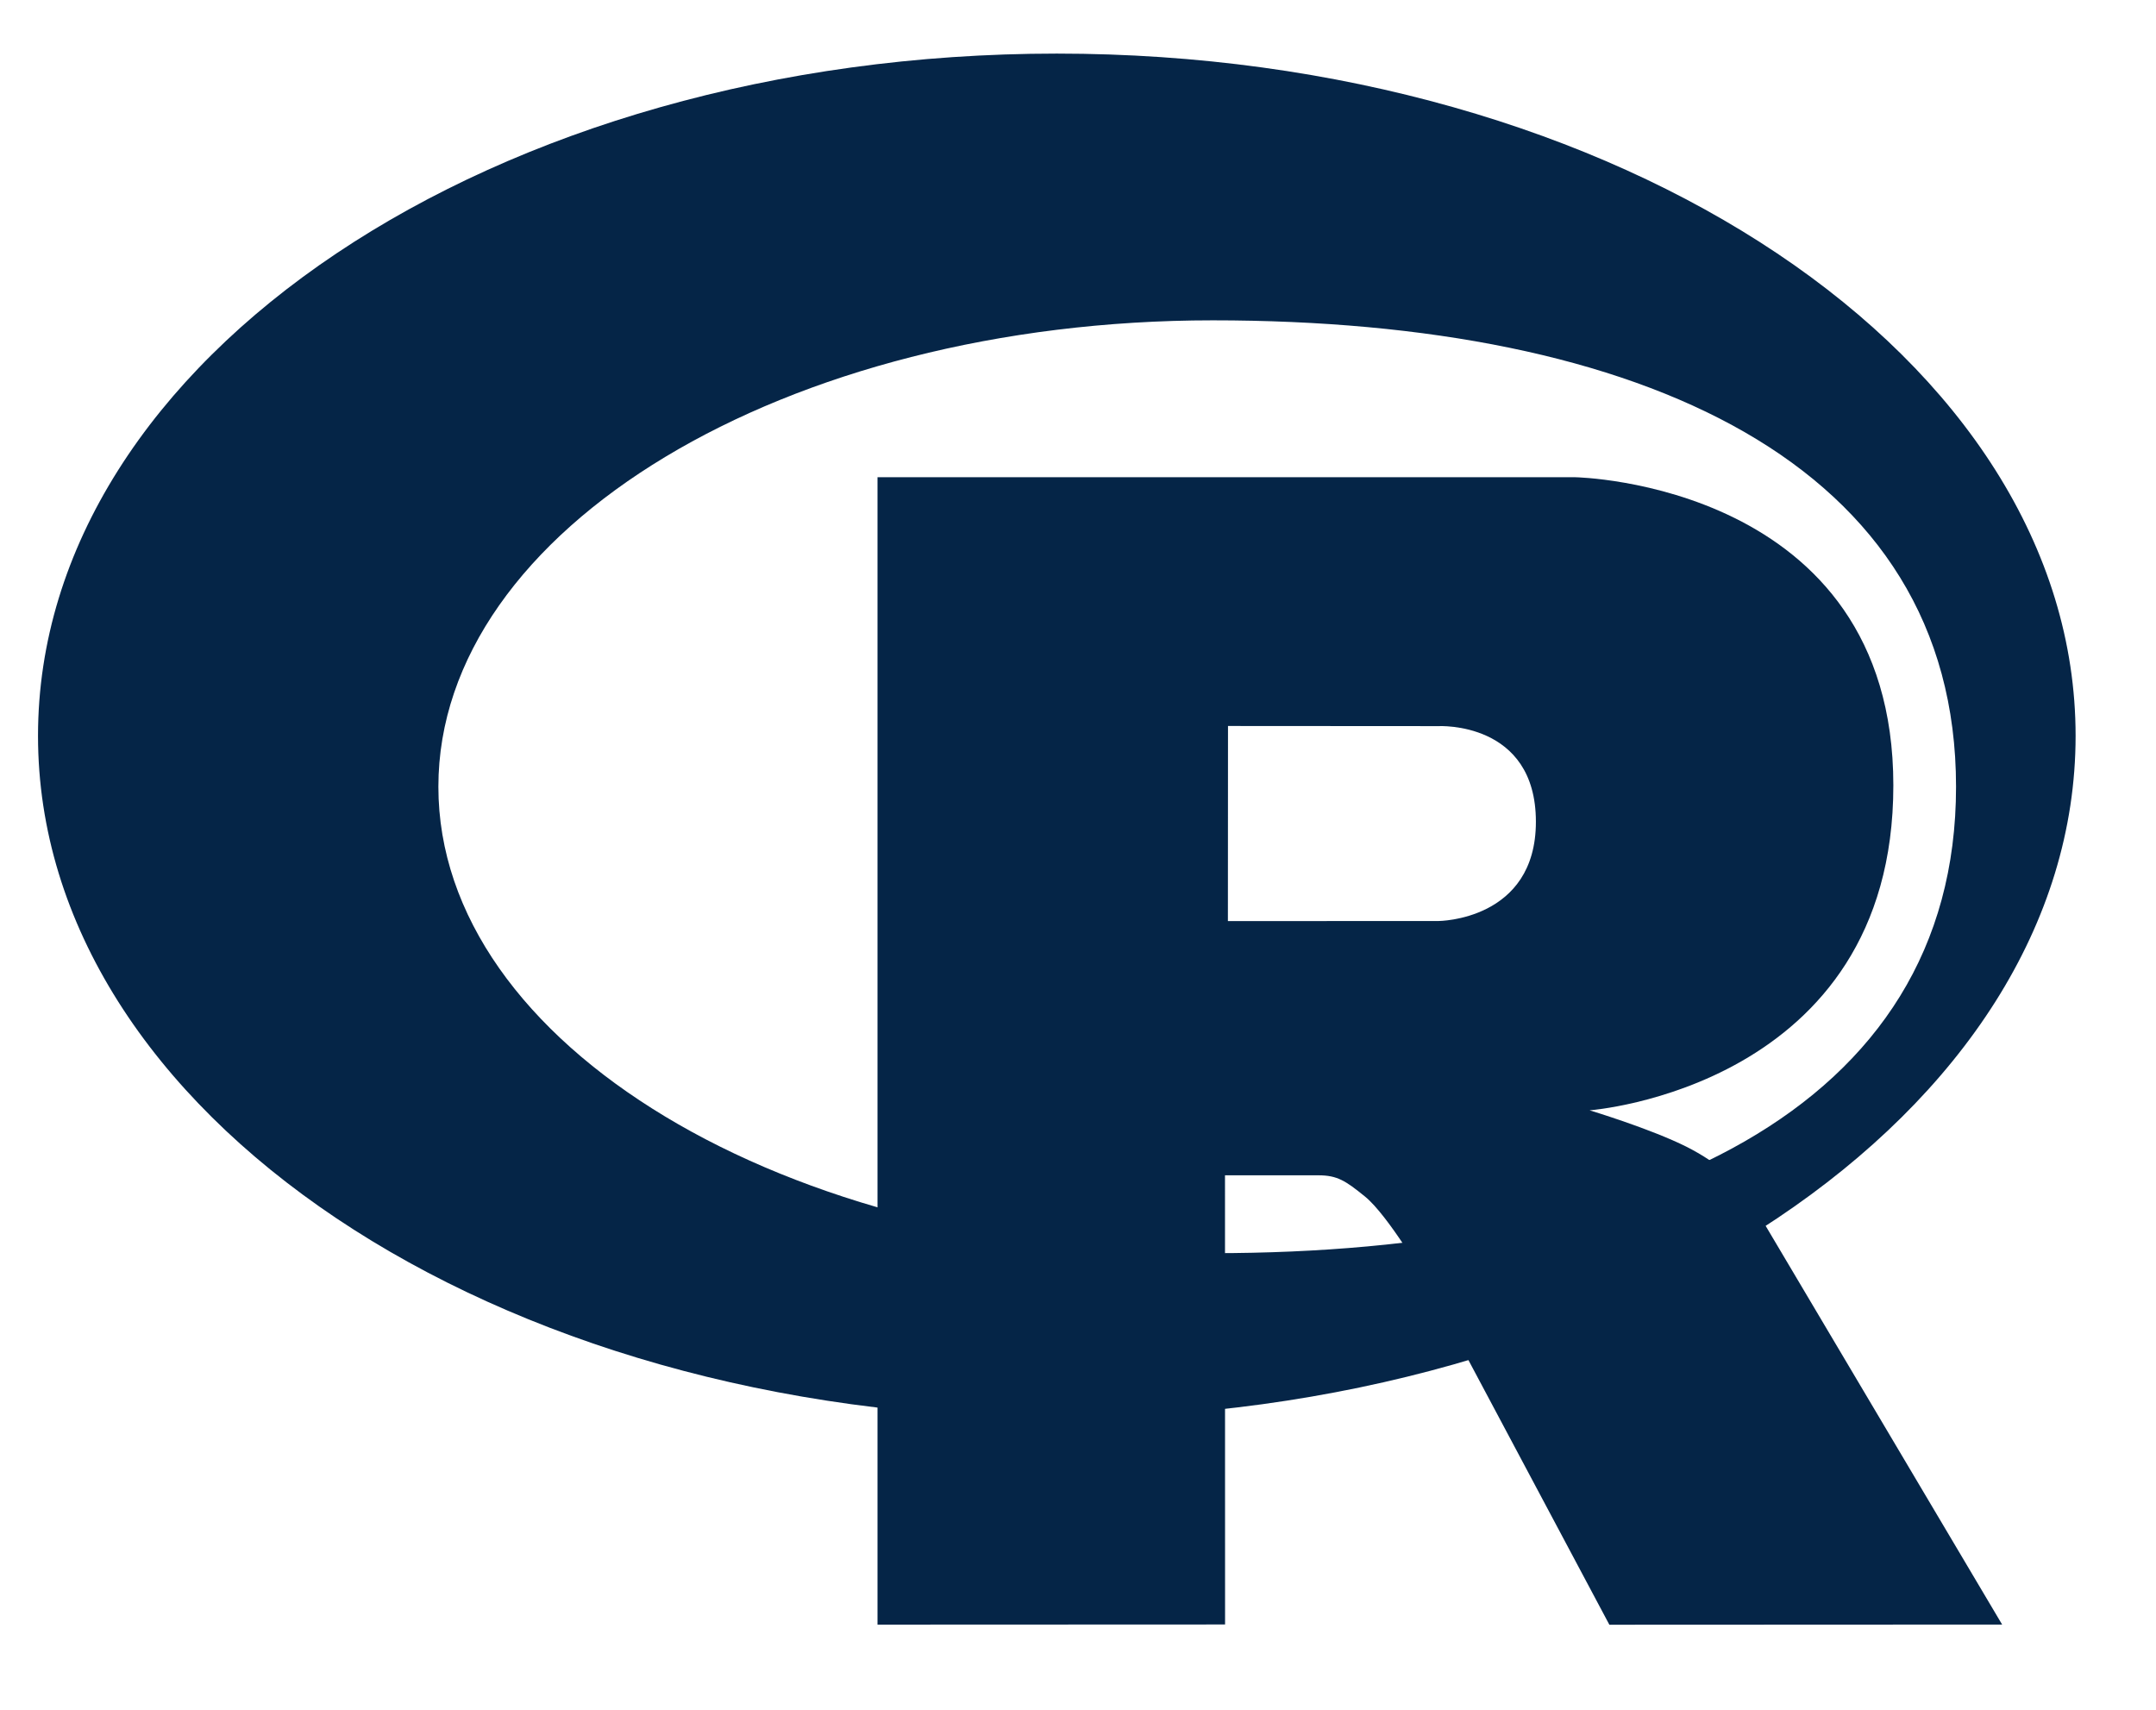
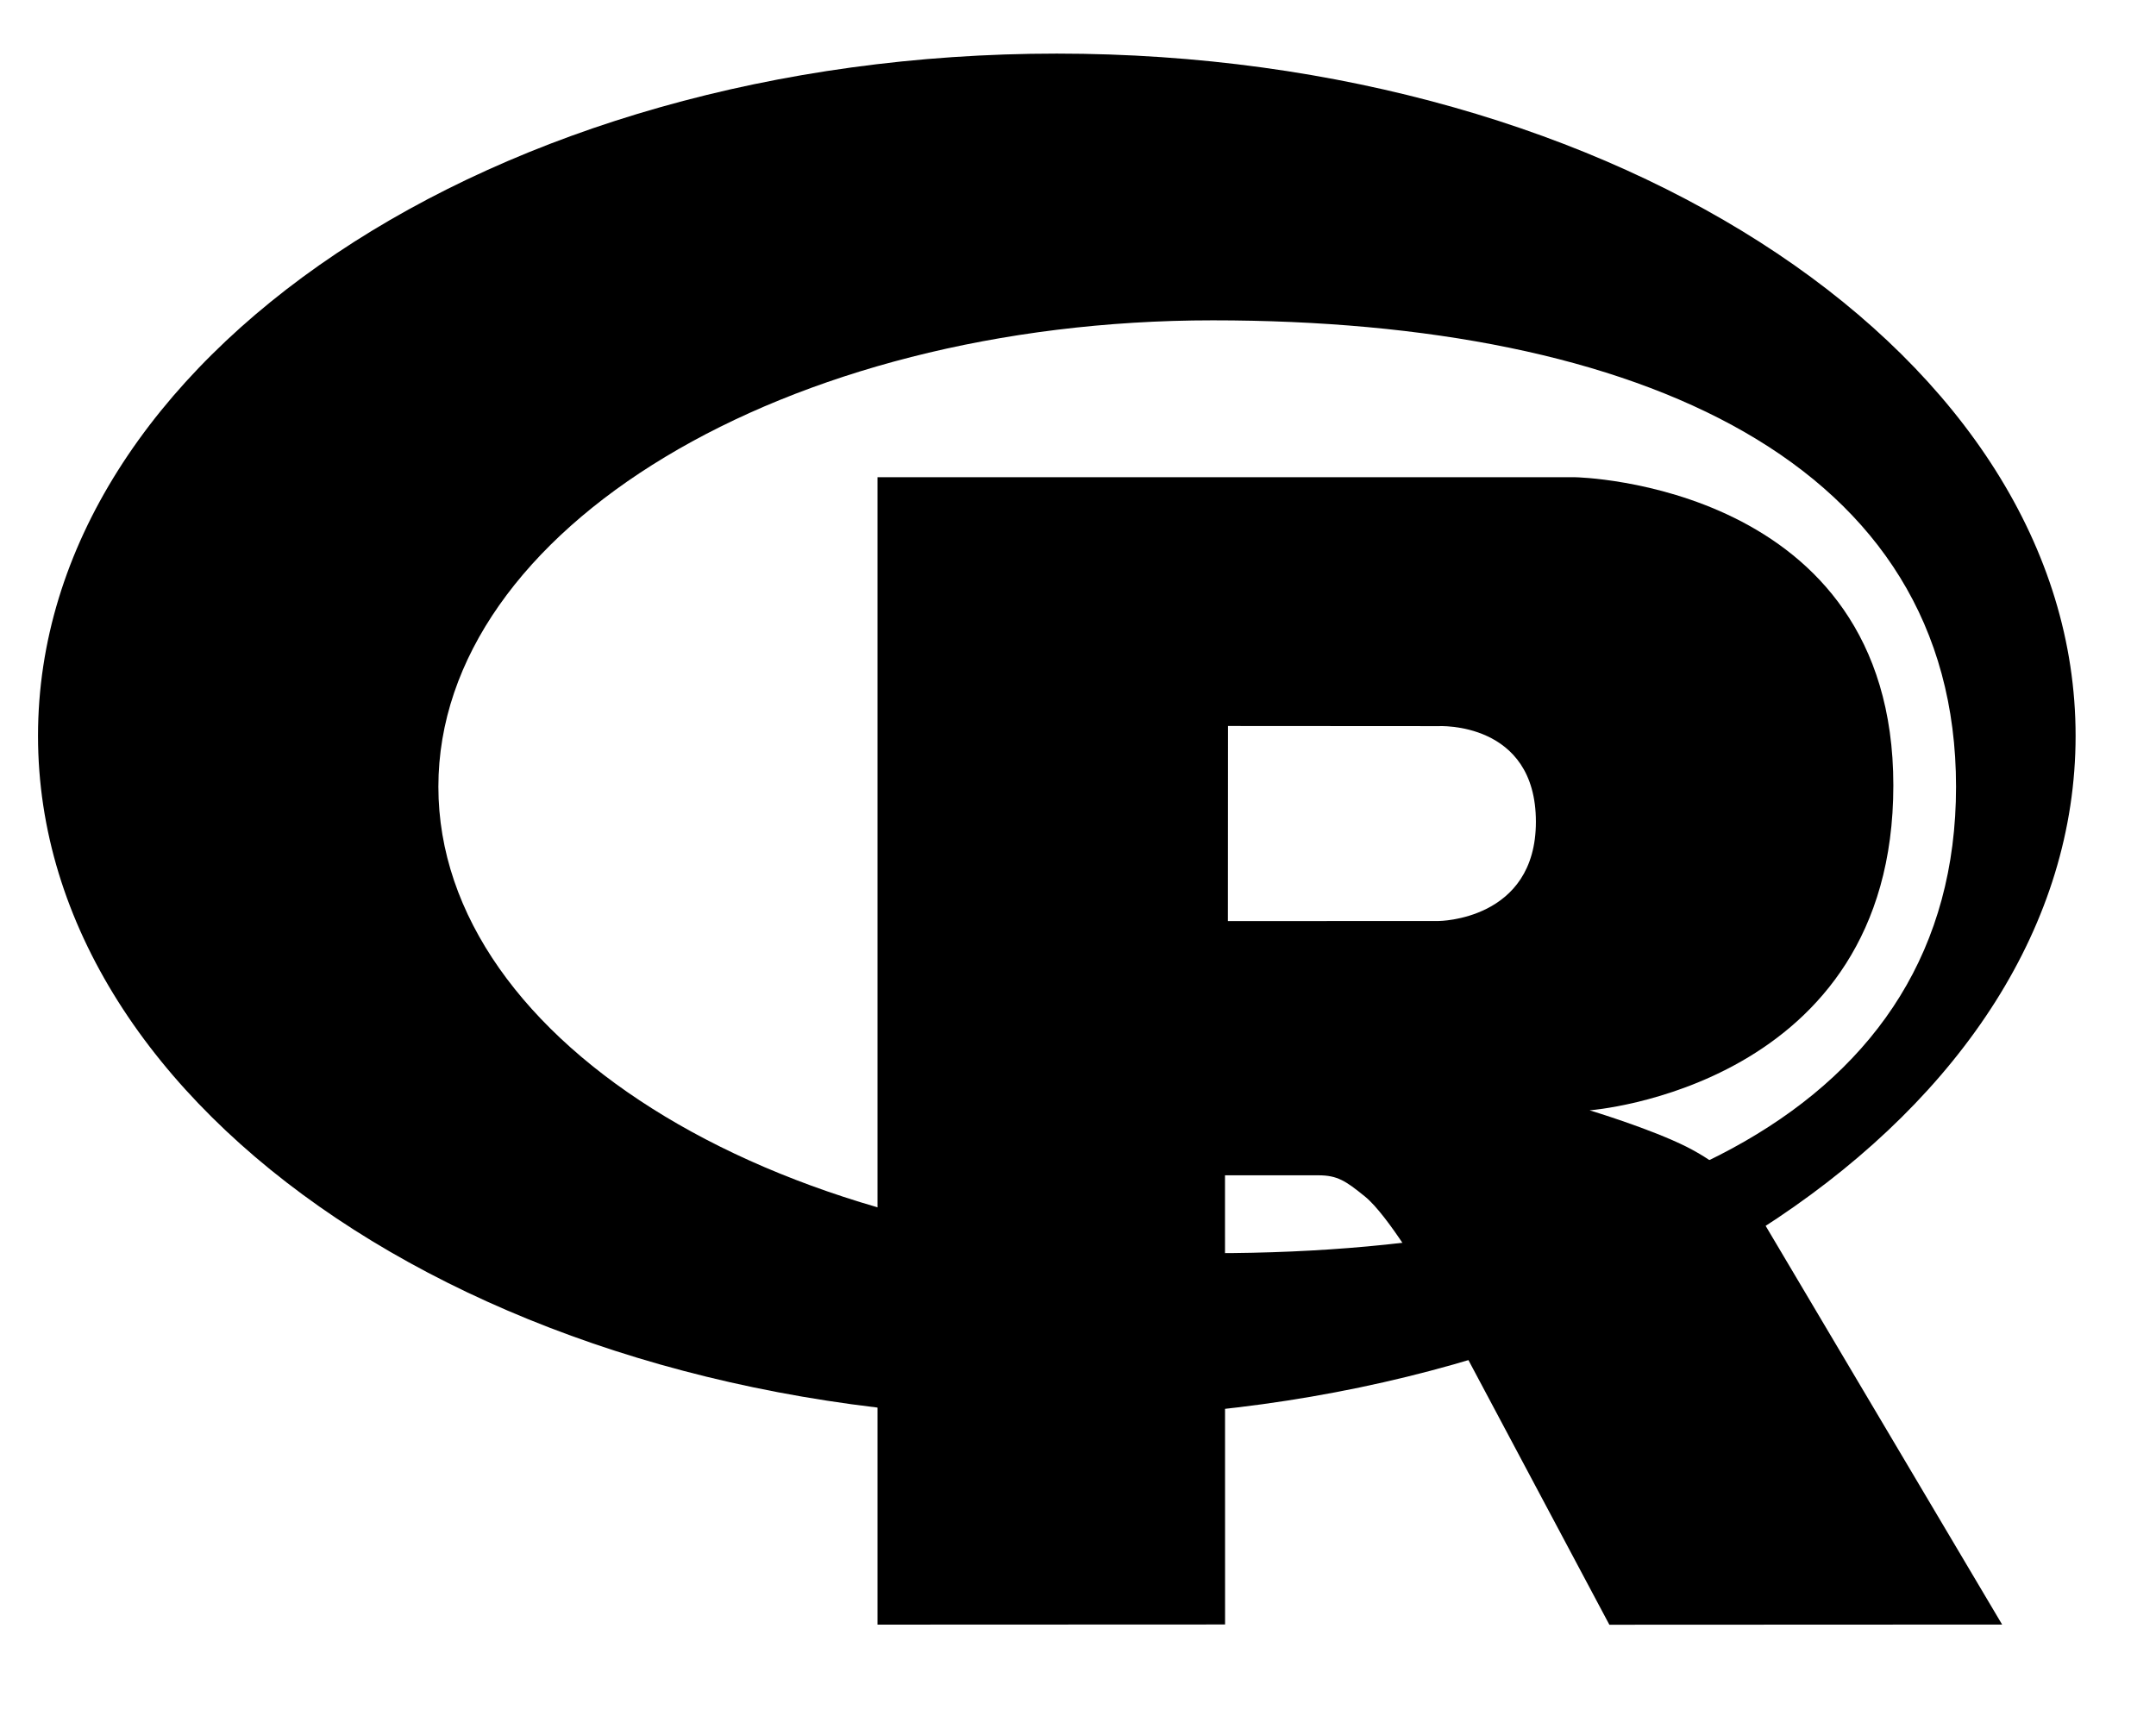
<svg xmlns="http://www.w3.org/2000/svg" viewBox="-124 -47 763 605">
-   <path d="M 250 454.906 C 50.876 454.906 -110.547 346.797 -110.547 213.438 C -110.547 80.078 50.876 -28.031 250 -28.031 C 449.125 -28.031 610.547 80.078 610.547 213.438 C 610.547 346.797 449.125 454.906 250 454.906 Z M 305.188 66.375 C 153.836 66.375 31.141 140.283 31.141 231.453 C 31.141 322.623 153.836 396.531 305.188 396.531 C 456.539 396.531 568.234 346.002 568.234 231.453 C 568.234 116.94 456.539 66.375 305.188 66.375 Z" fill-rule="evenodd" style="fill: rgb(5, 37, 71);" />
-   <path d="M 438.547 345.969 C 438.547 345.969 460.369 352.554 473.047 358.969 C 477.446 361.195 485.057 365.637 490.547 371.469 C 495.925 377.181 498.547 382.969 498.547 382.969 L 584.547 527.969 L 445.547 528.031 L 380.547 405.969 C 380.547 405.969 367.237 383.1 359.047 376.469 C 352.215 370.938 349.302 368.969 342.547 368.969 C 337.845 368.969 309.521 368.969 309.521 368.969 L 309.547 527.943 L 186.547 527.995 L 186.547 121.907 L 433.547 121.907 C 433.547 121.907 546.047 123.936 546.047 230.969 C 546.047 338.002 438.547 345.969 438.547 345.969 Z M 385.047 209.993 L 310.584 209.945 L 310.547 278.995 L 385.047 278.971 C 385.047 278.971 419.547 278.864 419.547 243.846 C 419.547 208.124 385.047 209.993 385.047 209.993 Z" fill-rule="evenodd" style="fill: rgb(5, 37, 71);" />
+   <path d="M 250 454.906 C 50.876 454.906 -110.547 346.797 -110.547 213.438 C -110.547 80.078 50.876 -28.031 250 -28.031 C 449.125 -28.031 610.547 80.078 610.547 213.438 C 610.547 346.797 449.125 454.906 250 454.906 Z M 305.188 66.375 C 153.836 66.375 31.141 140.283 31.141 231.453 C 31.141 322.623 153.836 396.531 305.188 396.531 C 456.539 396.531 568.234 346.002 568.234 231.453 C 568.234 116.94 456.539 66.375 305.188 66.375 Z" fill-rule="evenodd" style="fill: #000000;" />
+   <path d="M 438.547 345.969 C 438.547 345.969 460.369 352.554 473.047 358.969 C 477.446 361.195 485.057 365.637 490.547 371.469 C 495.925 377.181 498.547 382.969 498.547 382.969 L 584.547 527.969 L 445.547 528.031 L 380.547 405.969 C 380.547 405.969 367.237 383.1 359.047 376.469 C 352.215 370.938 349.302 368.969 342.547 368.969 C 337.845 368.969 309.521 368.969 309.521 368.969 L 309.547 527.943 L 186.547 527.995 L 186.547 121.907 L 433.547 121.907 C 433.547 121.907 546.047 123.936 546.047 230.969 C 546.047 338.002 438.547 345.969 438.547 345.969 Z M 385.047 209.993 L 310.584 209.945 L 310.547 278.995 L 385.047 278.971 C 385.047 278.971 419.547 278.864 419.547 243.846 C 419.547 208.124 385.047 209.993 385.047 209.993 Z" fill-rule="evenodd" style="fill: #000000;" />
</svg>
